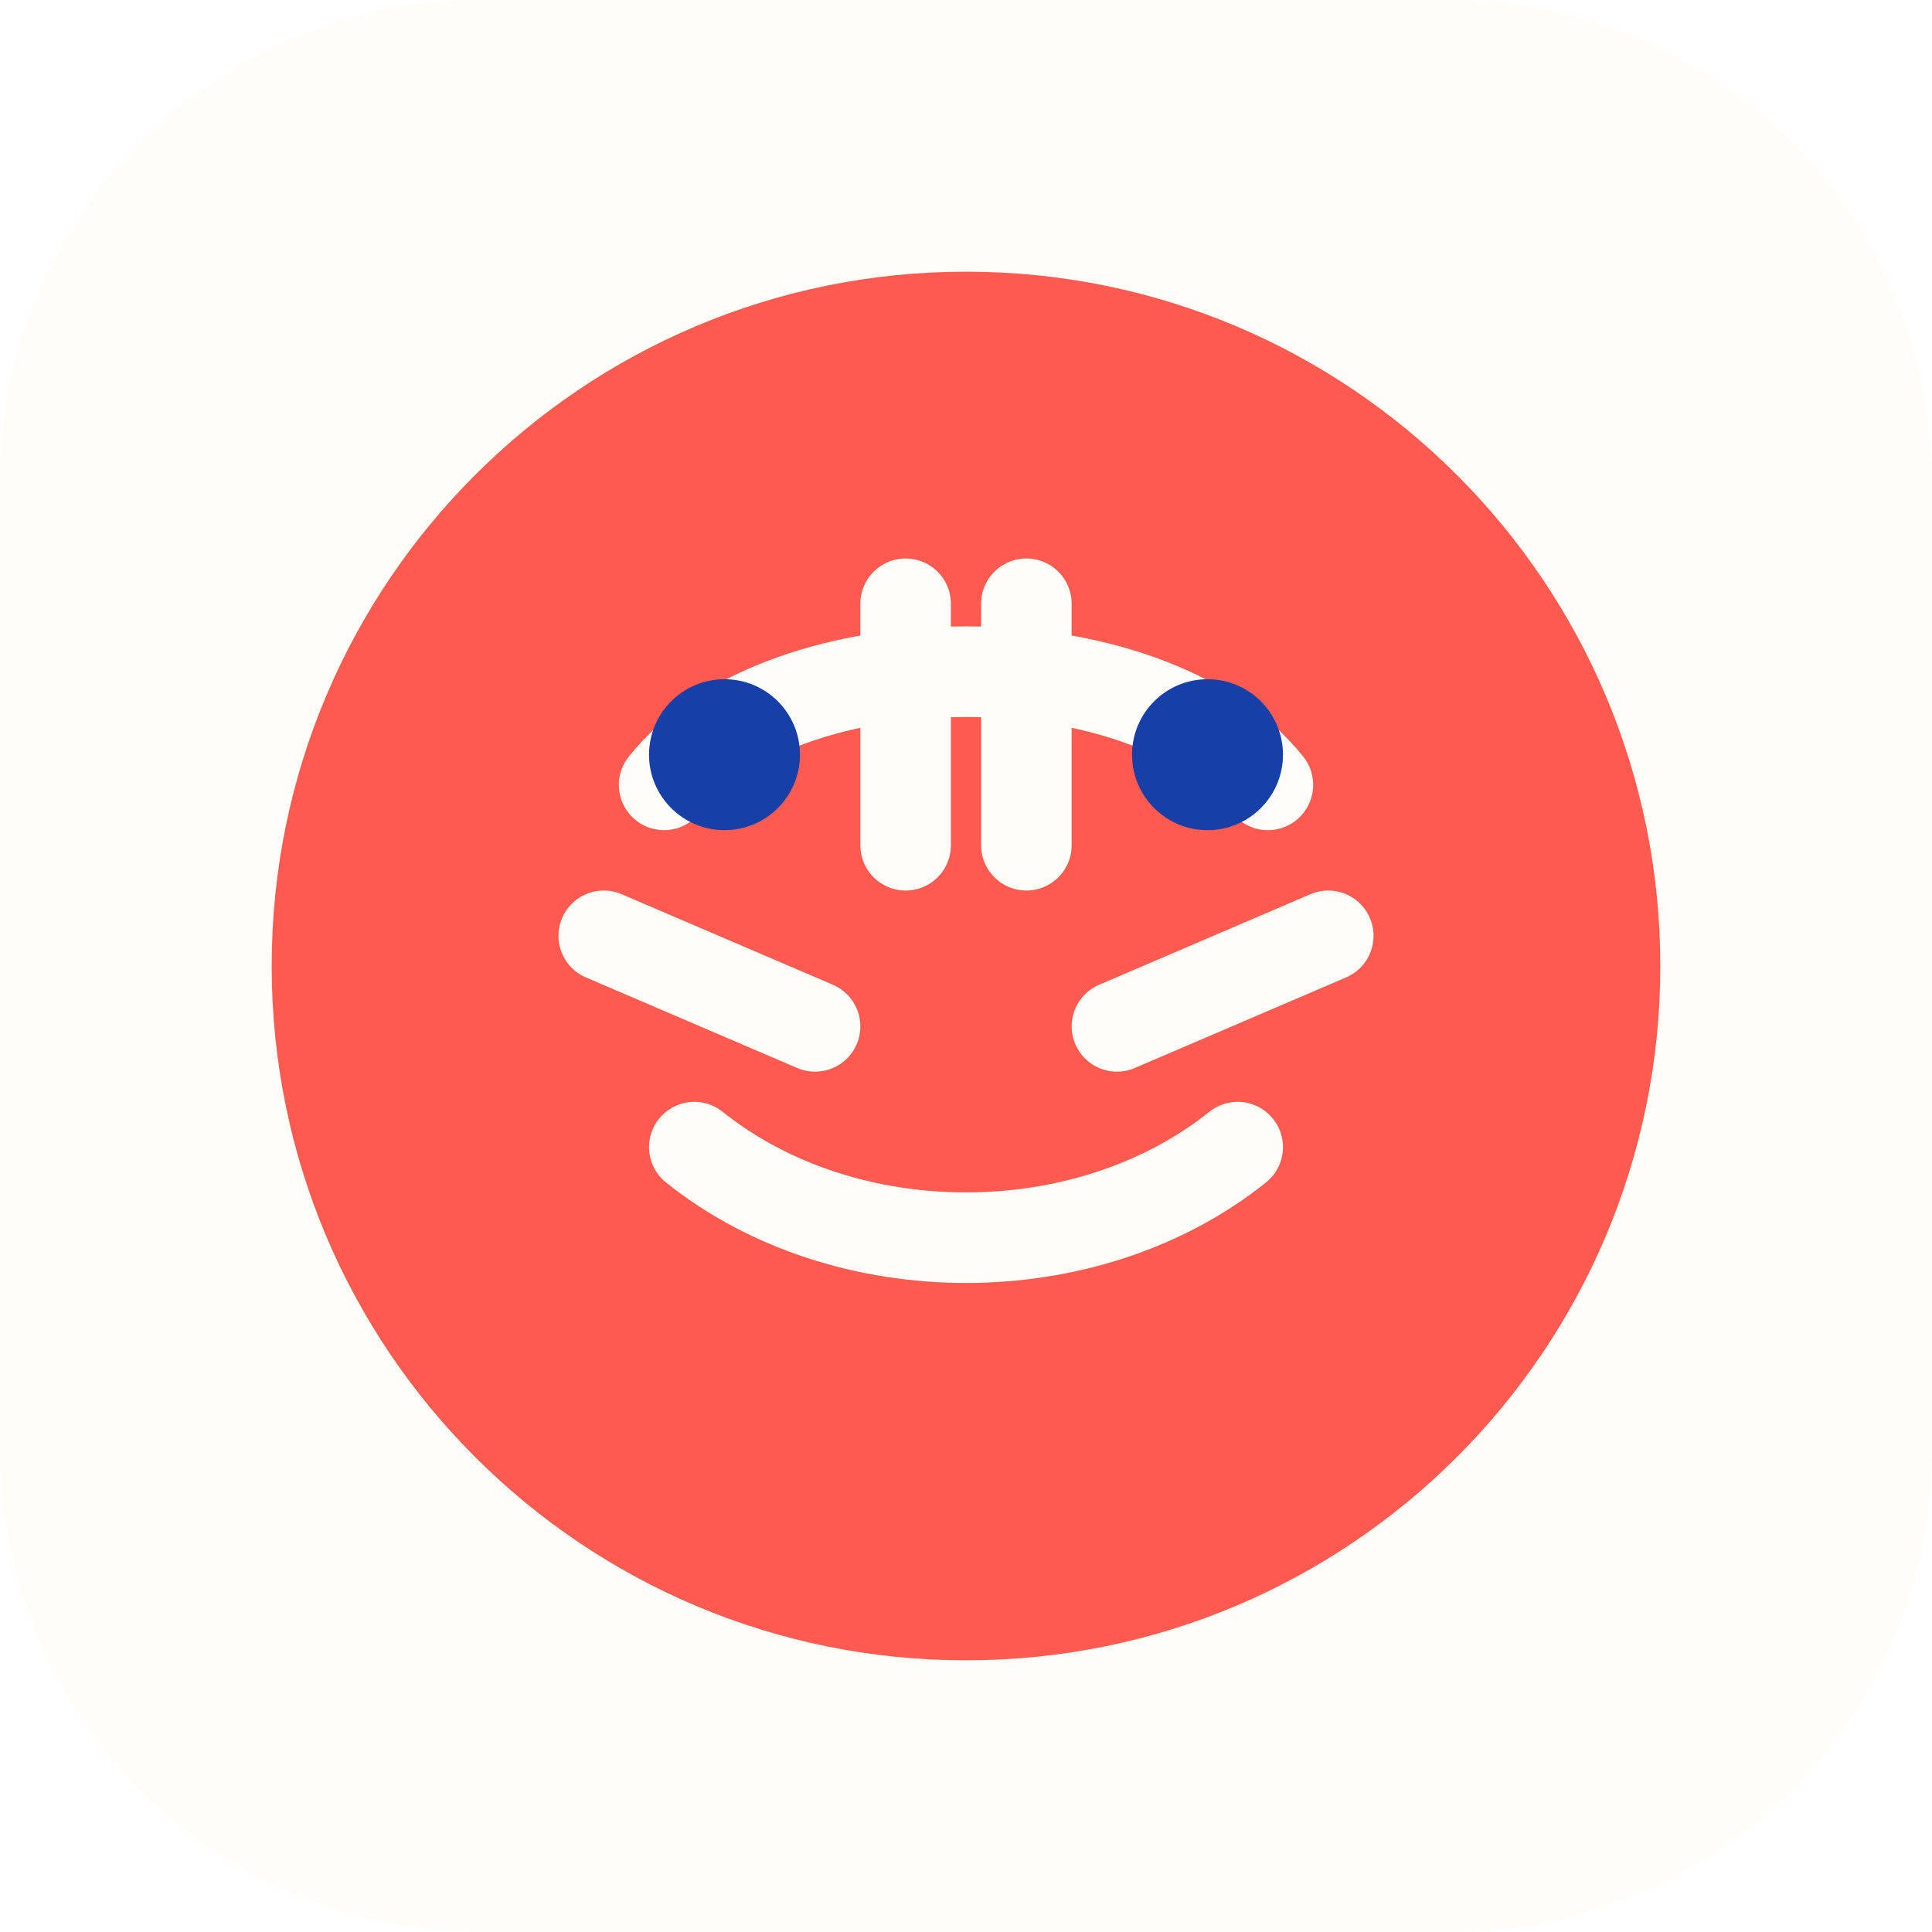
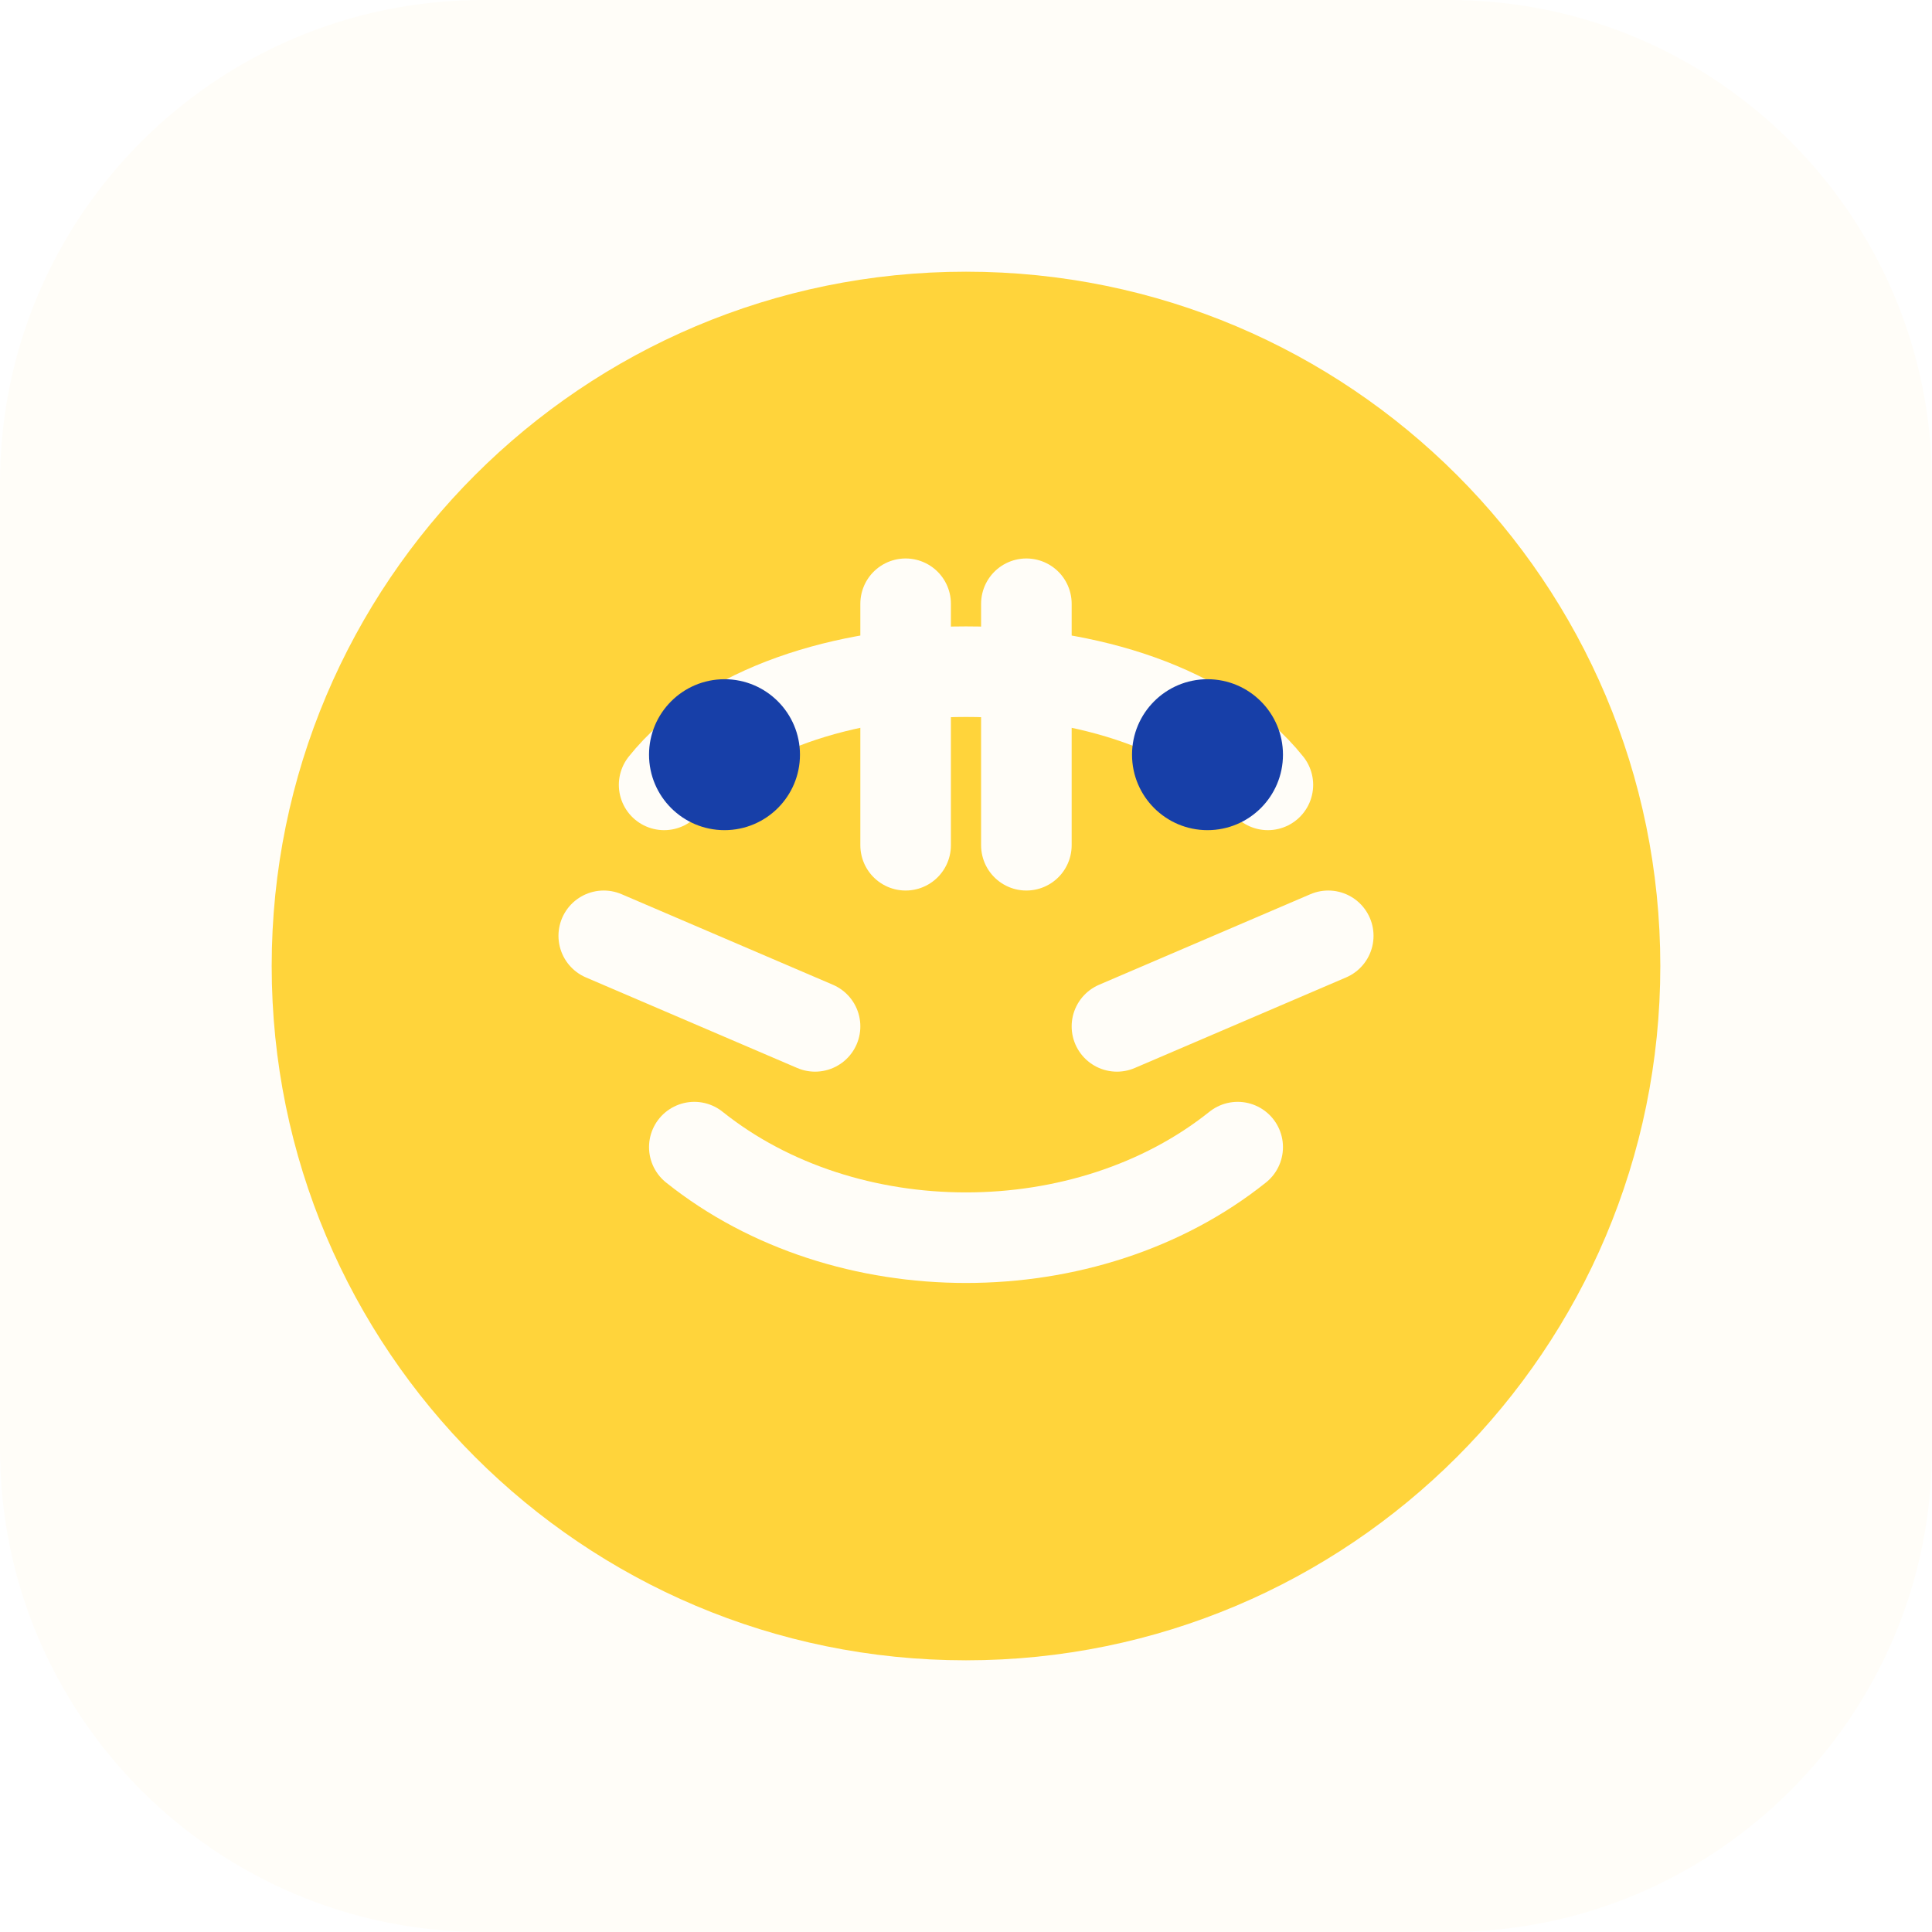
<svg xmlns="http://www.w3.org/2000/svg" viewBox="0 0 64 64">
  <rect width="64" height="64" rx="16" fill="#fffdf8" />
-   <circle cx="32" cy="32" r="23" fill="#ff5a4f" />
+   <circle cx="32" cy="32" r="23" fill="#ffd43b" />
  <path d="M22 26c4-5 16-5 20 0M23 38c5 4 13 4 18 0M30 20v8m4-8v8m-14 3 7 3m17-3-7 3" fill="none" stroke="#fffdf8" stroke-linecap="round" stroke-width="3" />
  <circle cx="24" cy="25" r="2.5" fill="#173fa8" />
  <circle cx="40" cy="25" r="2.5" fill="#173fa8" />
</svg>
